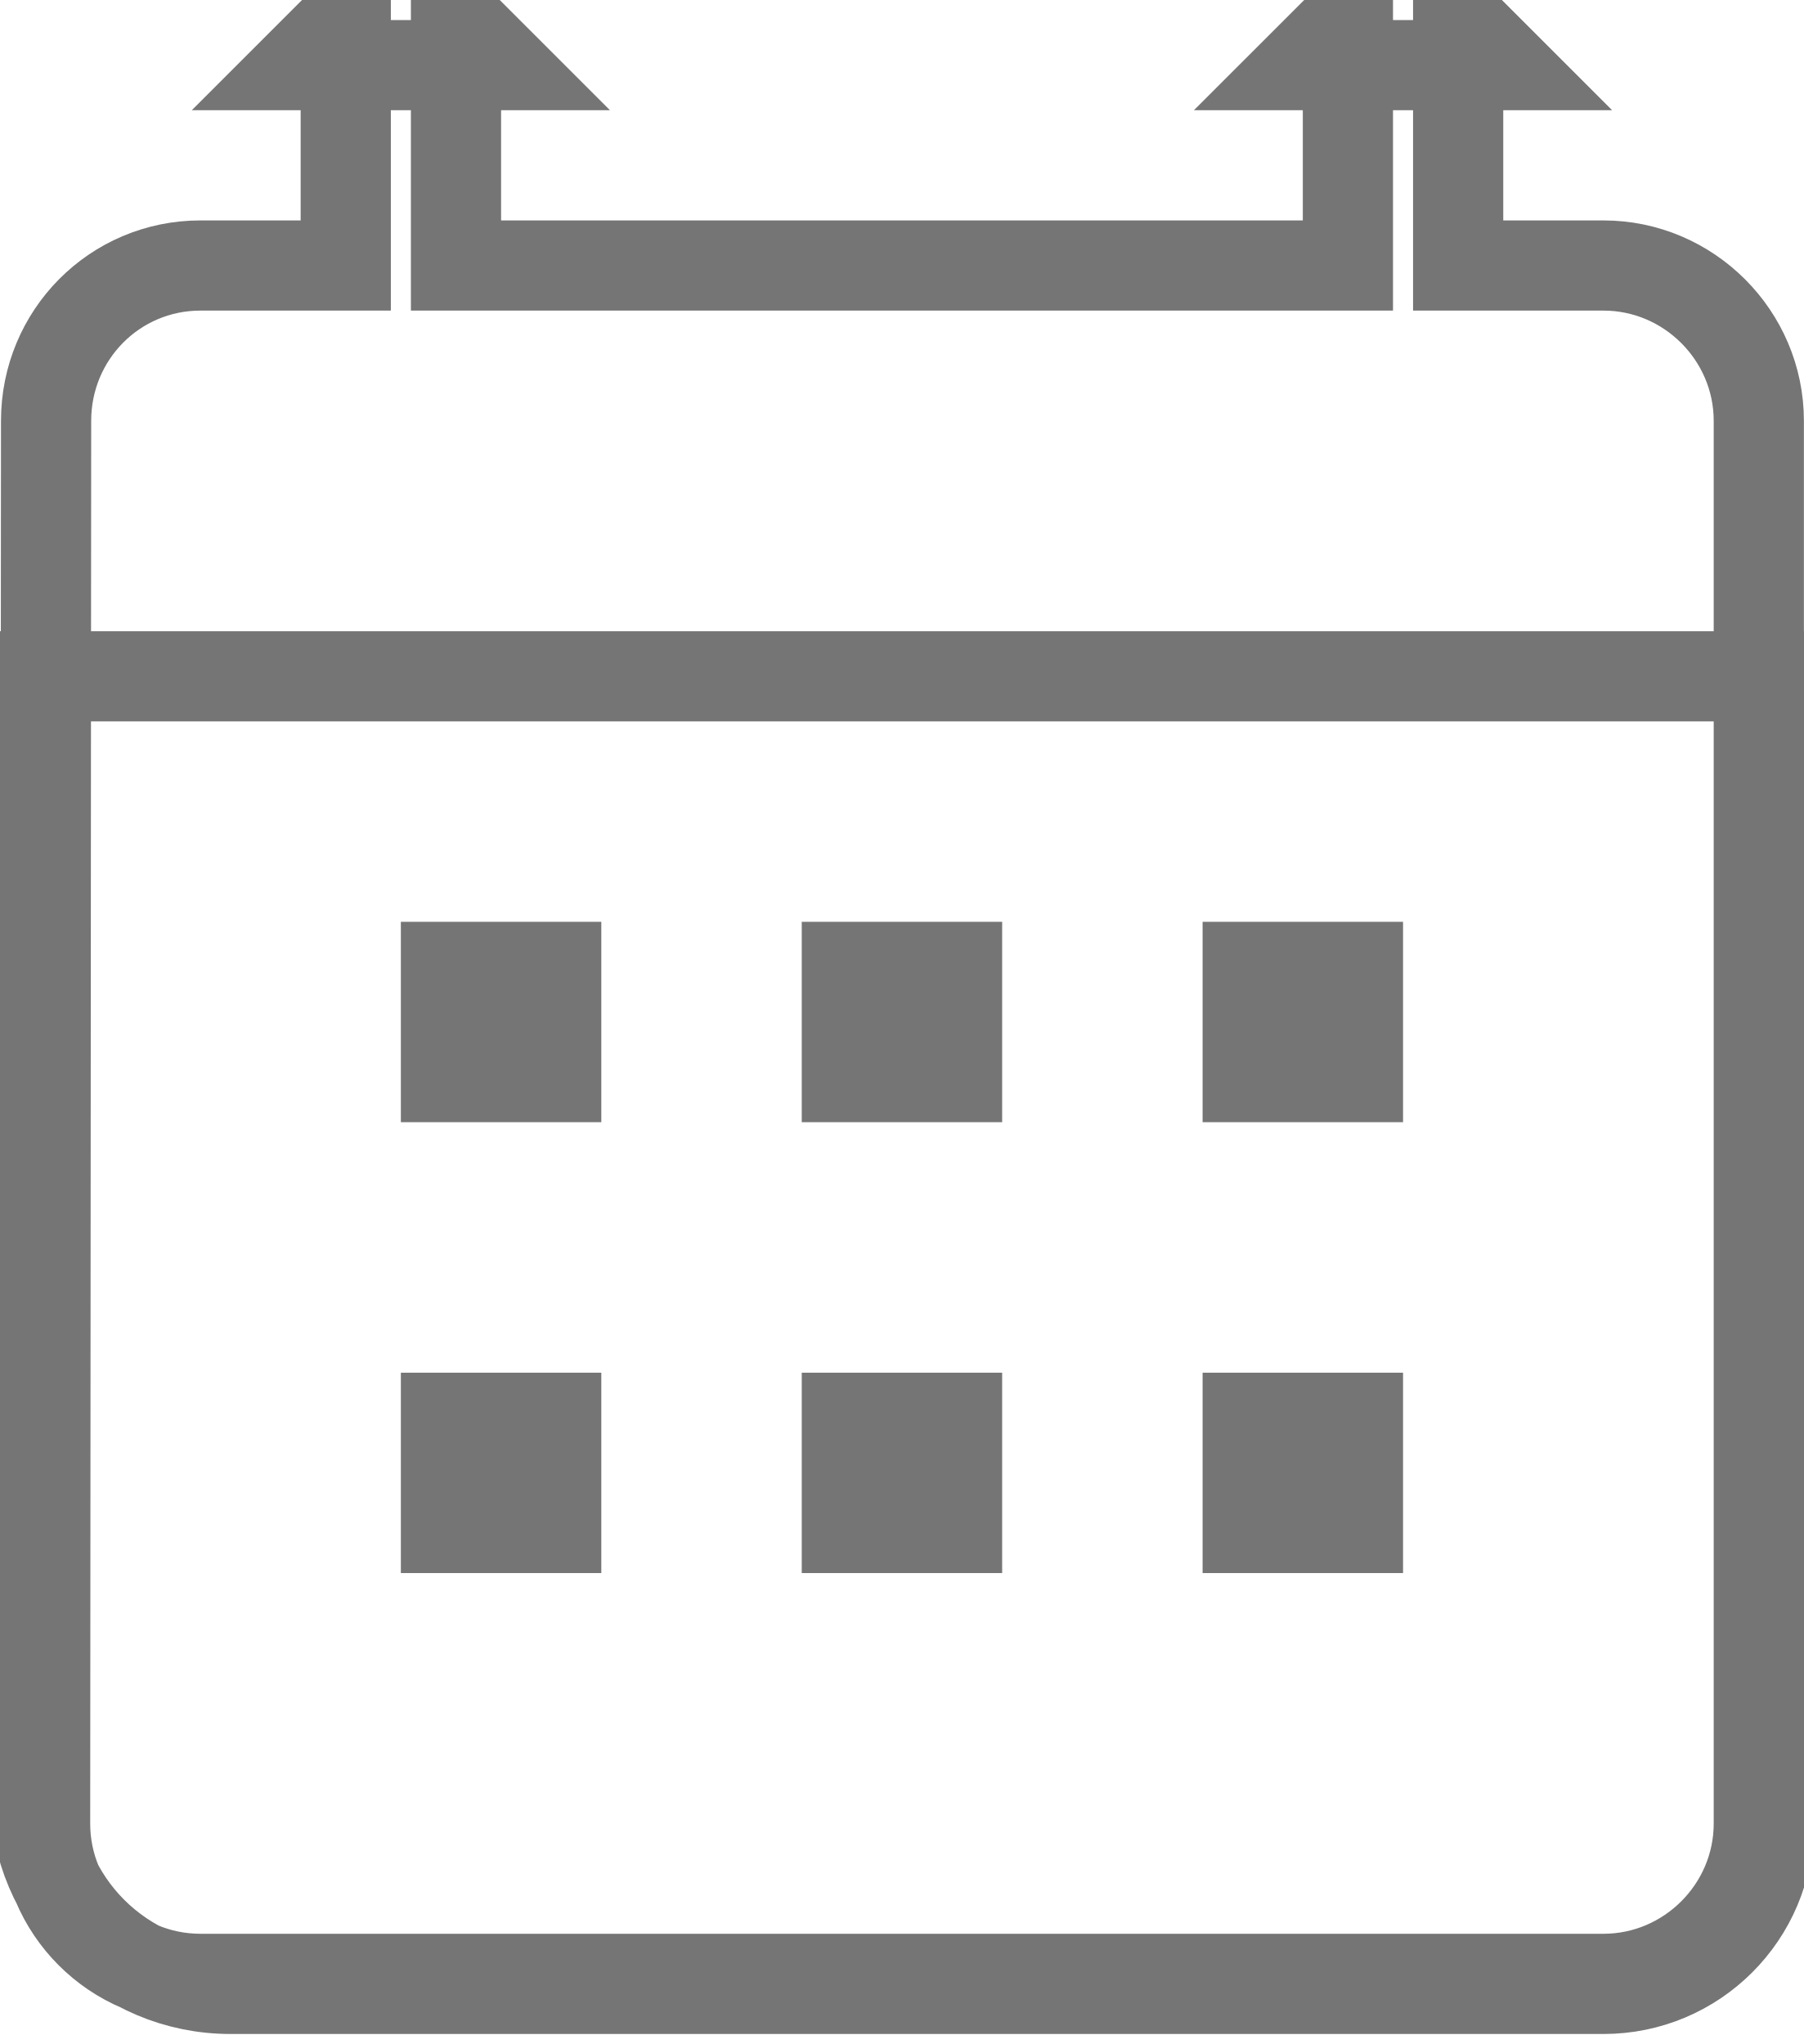
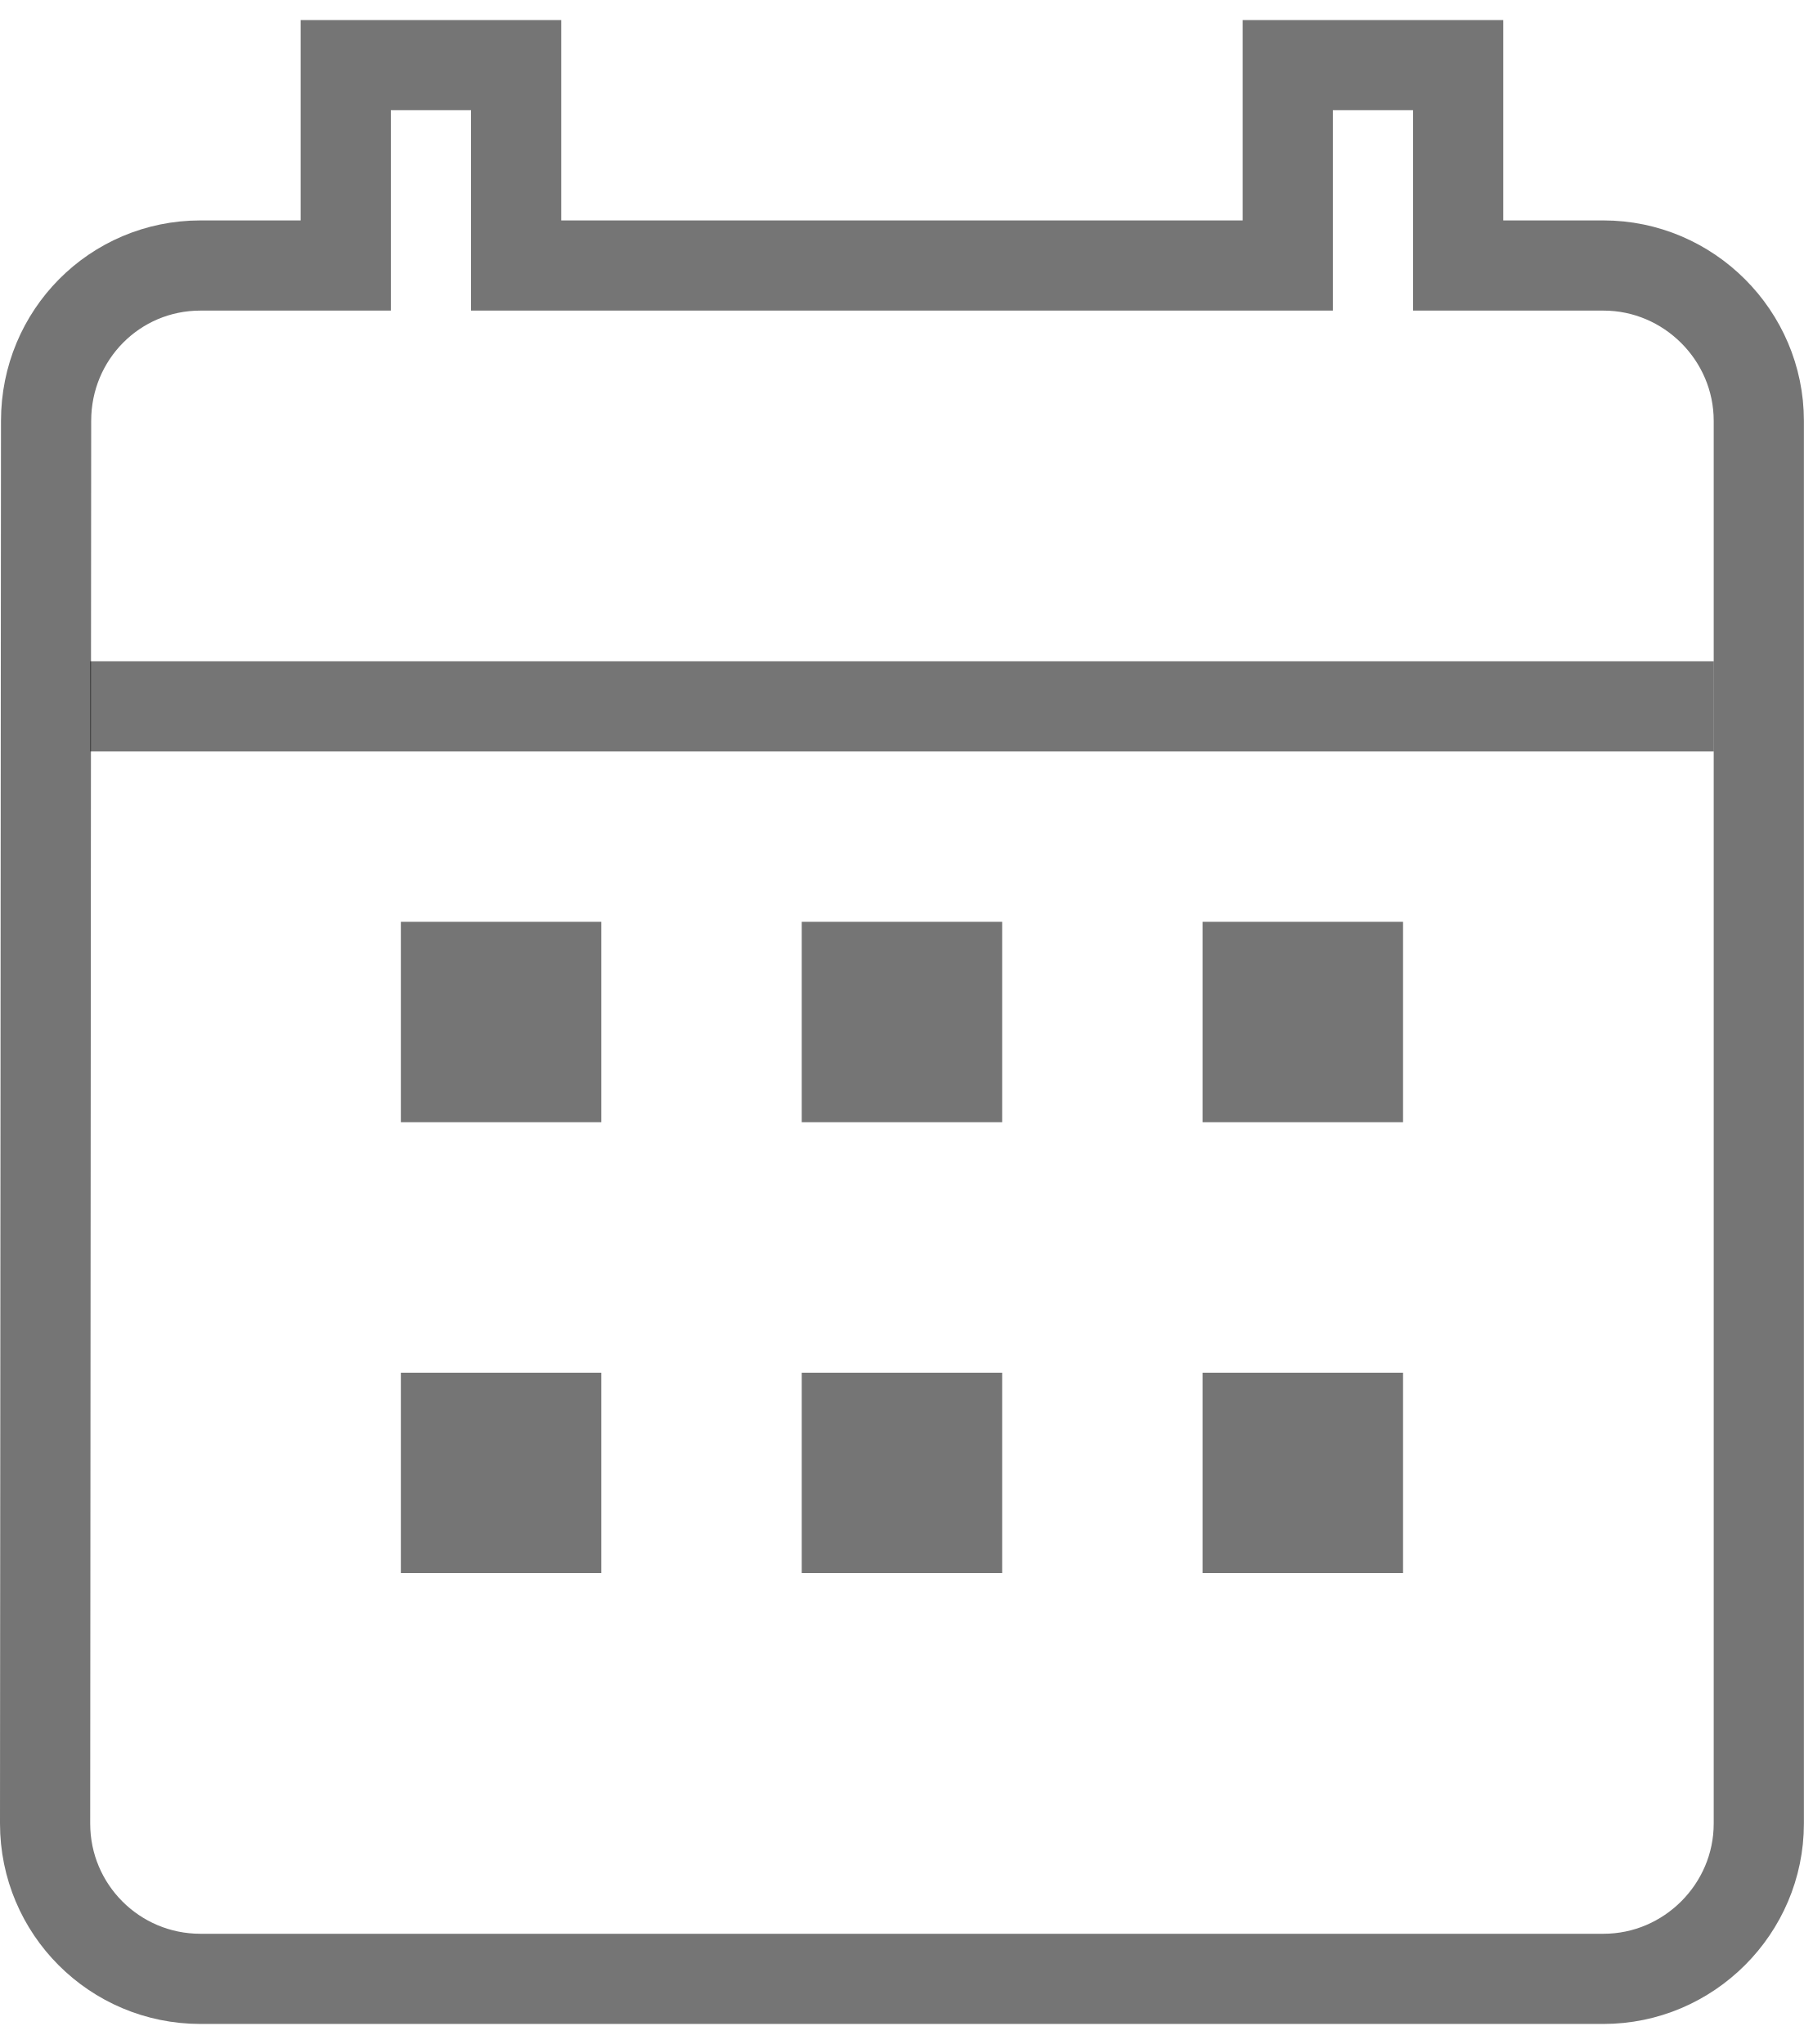
<svg xmlns="http://www.w3.org/2000/svg" width="60px" height="68px" viewBox="0 0 60 68" version="1.1">
  <defs />
  <g id="Path" stroke="none" stroke-width="1" fill="none" fill-rule="evenodd">
    <g id="Amazon-Visual" transform="translate(-615, -397)">
      <g id="dialog" transform="translate(320, 152)">
        <g id="2" transform="translate(225, 239)">
          <g id="Calendar" transform="translate(60, 0)">
-             <path d="M21.5,8.167 L21.5,6.667 L20,8.167 L21.5,8.167 Z M25.167,8.167 L26.667,8.167 L25.167,6.667 L25.167,8.167 Z M54.833,8.167 L54.833,6.667 L53.333,8.167 L54.833,8.167 Z M58.5,8.167 L60,8.167 L58.5,6.667 L58.5,8.167 Z M21.5,8.167 L25.167,8.167 L25.167,14.833 L54.833,14.833 L54.833,8.167 L58.5,8.167 L58.5,14.833 L63.333,14.833 C66.172,14.833 68.5,17.162 68.5,20 L68.5,66.667 C68.5,69.505 66.172,71.833 63.333,71.833 L16.667,71.833 C13.808,71.833 11.5,69.518 11.5,66.667 L11.533,20.001 C11.533,17.14 13.816,14.833 16.667,14.833 L21.5,14.833 L21.5,8.167 Z M63.333,72.167 L17.667,72.167 C14.077,72.167 11.167,69.257 11.167,65.667 L11.167,28.5 L68.833,28.5 L68.833,66.667 C68.833,69.704 66.371,72.167 63.333,72.167 Z" id="Shape" stroke-opacity="0.54" stroke="#000000" stroke-width="3" fill-rule="nonzero" />
-             <polygon id="Path" fill-opacity="0.54" fill="#000000" points="30 36.667 23.333 36.667 23.333 43.333 30 43.333" />
-             <polygon id="Path" fill-opacity="0.54" fill="#000000" points="43.333 36.667 36.667 36.667 36.667 43.333 43.333 43.333" />
-             <polygon id="Path" fill-opacity="0.54" fill="#000000" points="56.667 36.667 50 36.667 50 43.333 56.667 43.333" />
-             <polygon id="Path" fill-opacity="0.54" fill="#000000" points="30 51.667 23.333 51.667 23.333 58.333 30 58.333" />
-             <polygon id="Path" fill-opacity="0.54" fill="#000000" points="43.333 51.667 36.667 51.667 36.667 58.333 43.333 58.333" />
-             <polygon id="Path" fill-opacity="0.54" fill="#000000" points="56.667 51.667 50 51.667 50 58.333 56.667 58.333" />
-             <polygon id="Shape" points="0 0 80 0 80 80 0 80" />
+             <g>
+               <path d="M58.5,8.167 L52.833,8.167 L52.833,14.833 L27.167,14.833 L27.167,8.167 L21.5,8.167 L21.5,14.833 L16.667,14.833 C13.816,14.833 11.533,17.14 11.533,20.001 L11.5,66.667 C11.5,69.518 13.808,71.833 16.667,71.833 L63.333,71.833 C66.172,71.833 68.5,69.505 68.5,66.667 L68.5,20 C68.5,17.162 66.172,14.833 63.333,14.833 L58.5,14.833 L58.5,8.167 Z" id="Path" stroke-opacity="0.54" stroke="#000000" stroke-width="3" />
+               <path d="M14.5,29.5 L65.5,29.5" id="Line" stroke-opacity="0.54" stroke="#000000" stroke-width="3" stroke-linecap="square" />
+               <polygon id="Path" fill-opacity="0.54" fill="#000000" points="30 36.667 23.333 36.667 23.333 43.333 30 43.333" />
+               <polygon id="Path" fill-opacity="0.54" fill="#000000" points="43.333 36.667 36.667 36.667 36.667 43.333 43.333 43.333" />
+               <polygon id="Path" fill-opacity="0.54" fill="#000000" points="56.667 36.667 50 36.667 50 43.333 56.667 43.333" />
+               <polygon id="Path" fill-opacity="0.54" fill="#000000" points="30 51.667 23.333 51.667 23.333 58.333 30 58.333" />
+               <polygon id="Path" fill-opacity="0.54" fill="#000000" points="43.333 51.667 36.667 51.667 36.667 58.333 43.333 58.333" />
+               <polygon id="Path" fill-opacity="0.54" fill="#000000" points="56.667 51.667 50 51.667 50 58.333 56.667 58.333" />
+             </g>
          </g>
        </g>
      </g>
    </g>
  </g>
</svg>
